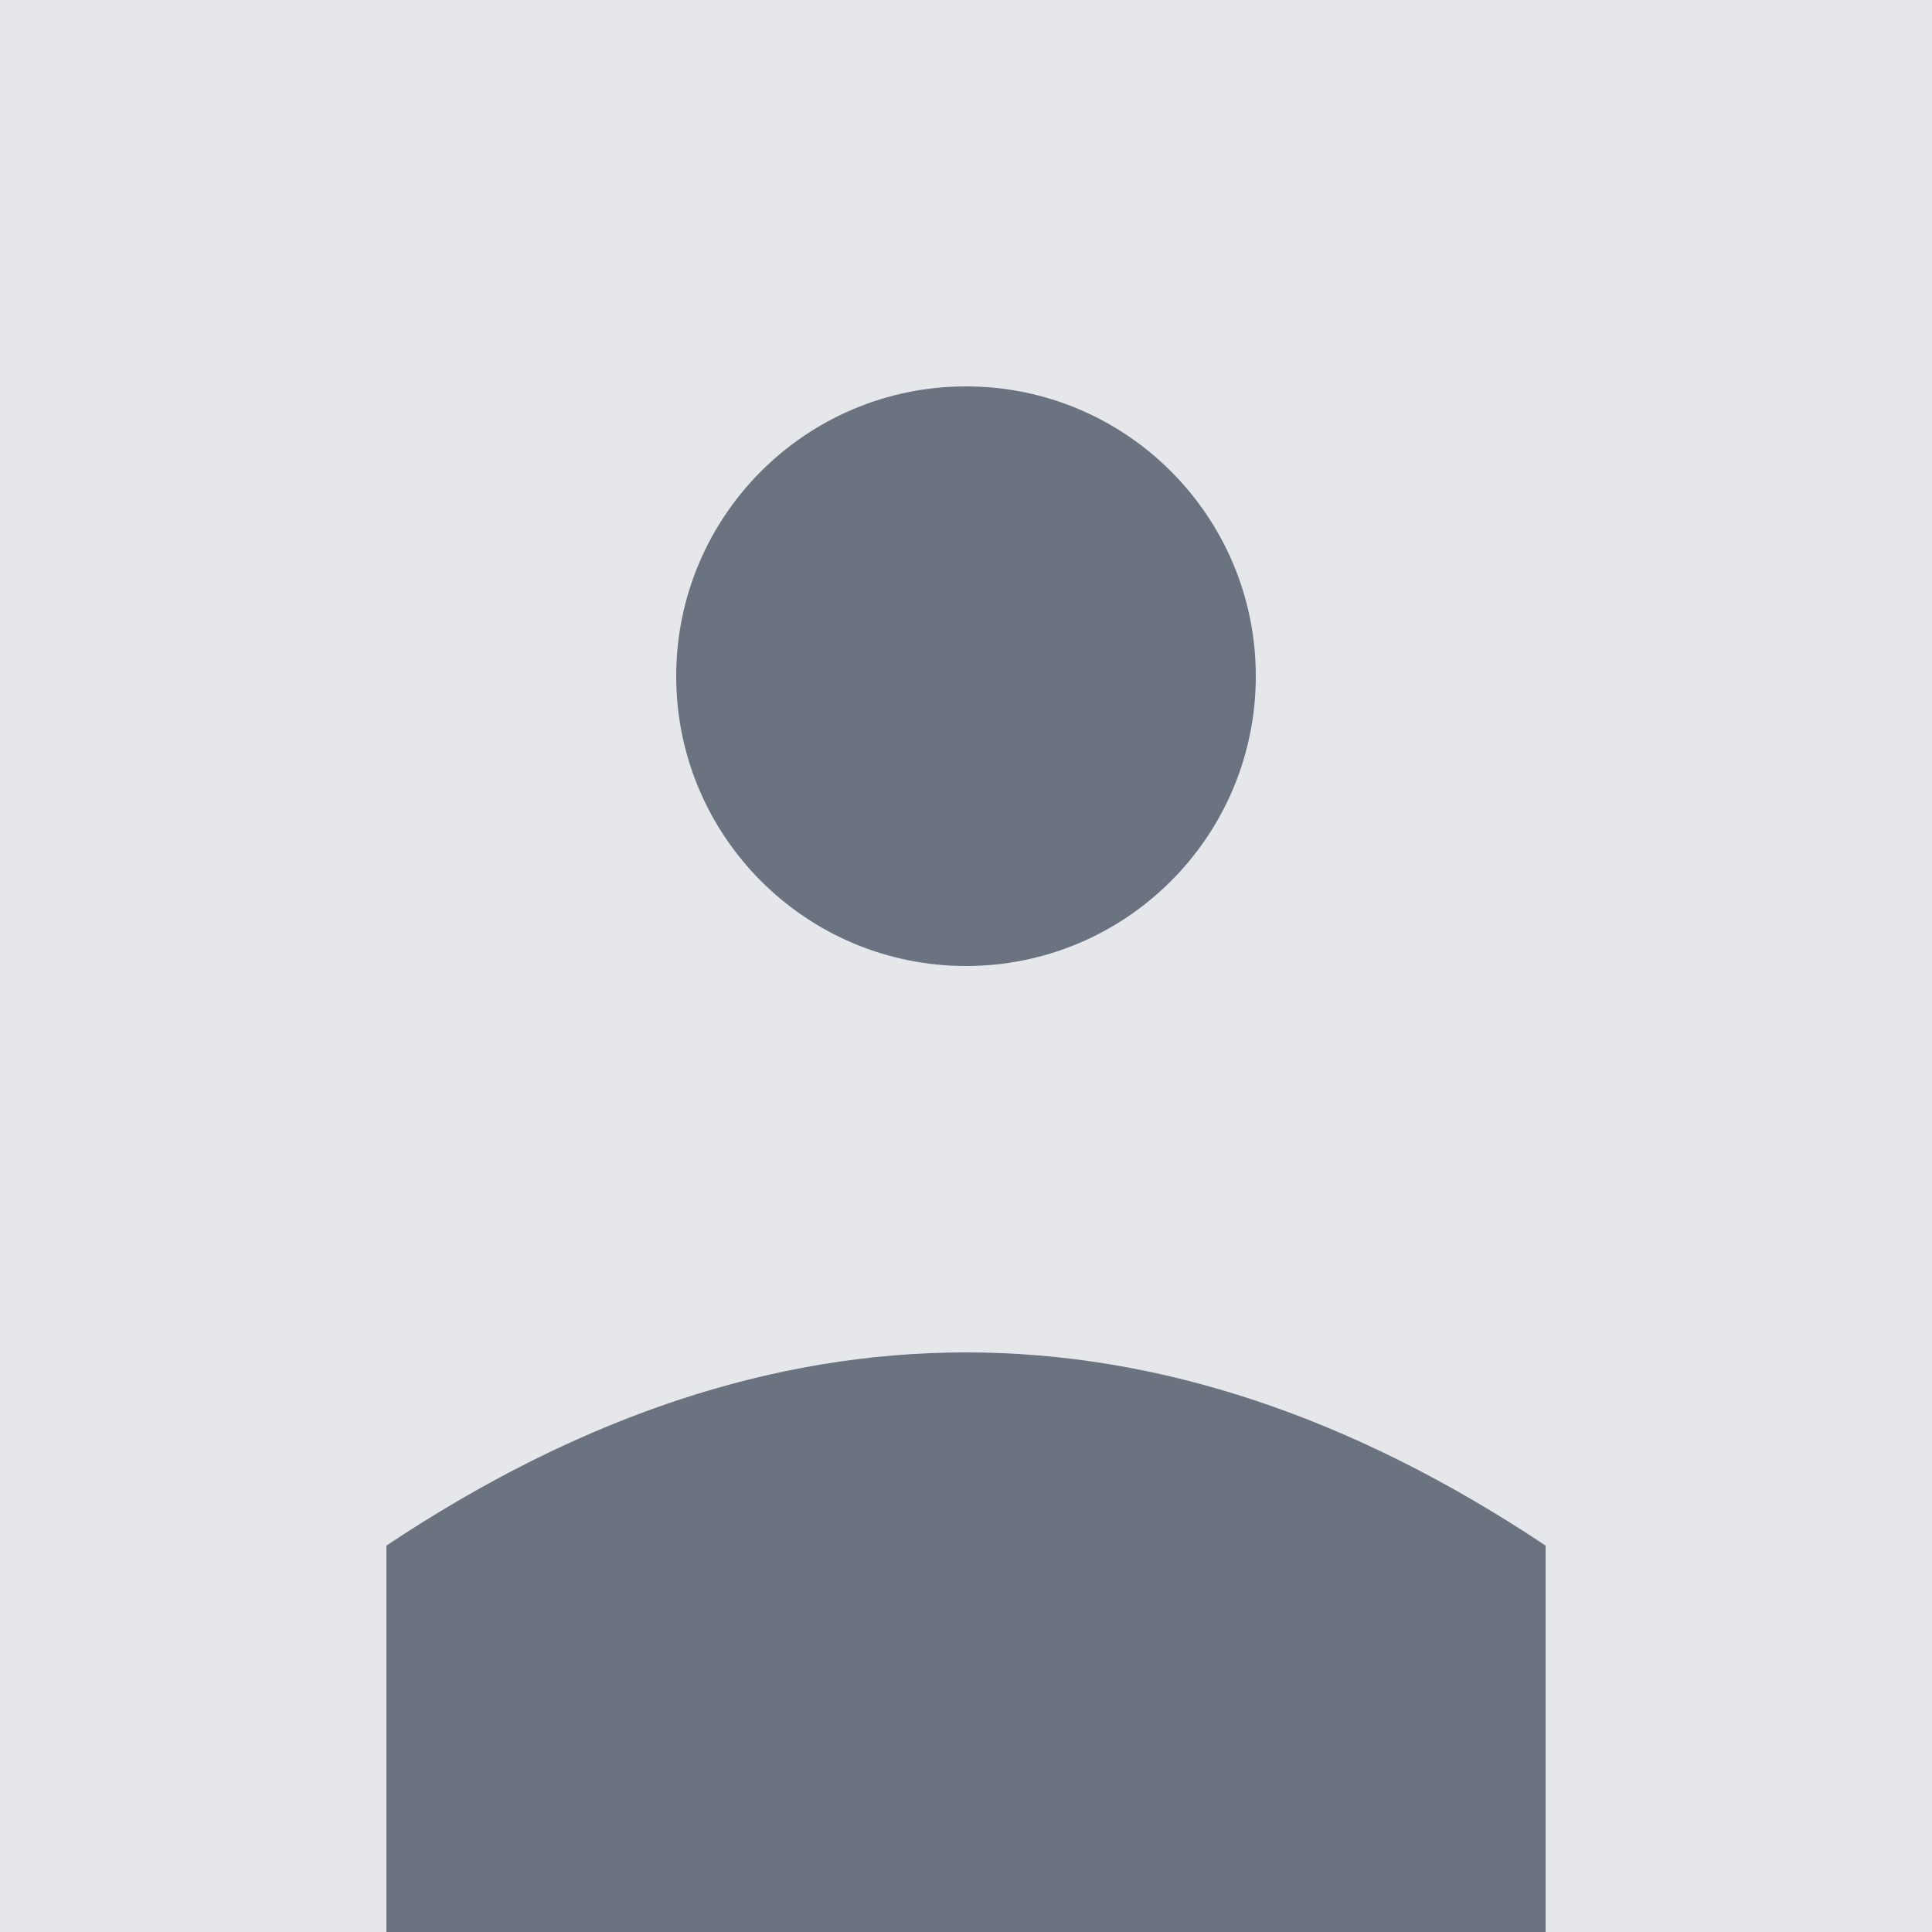
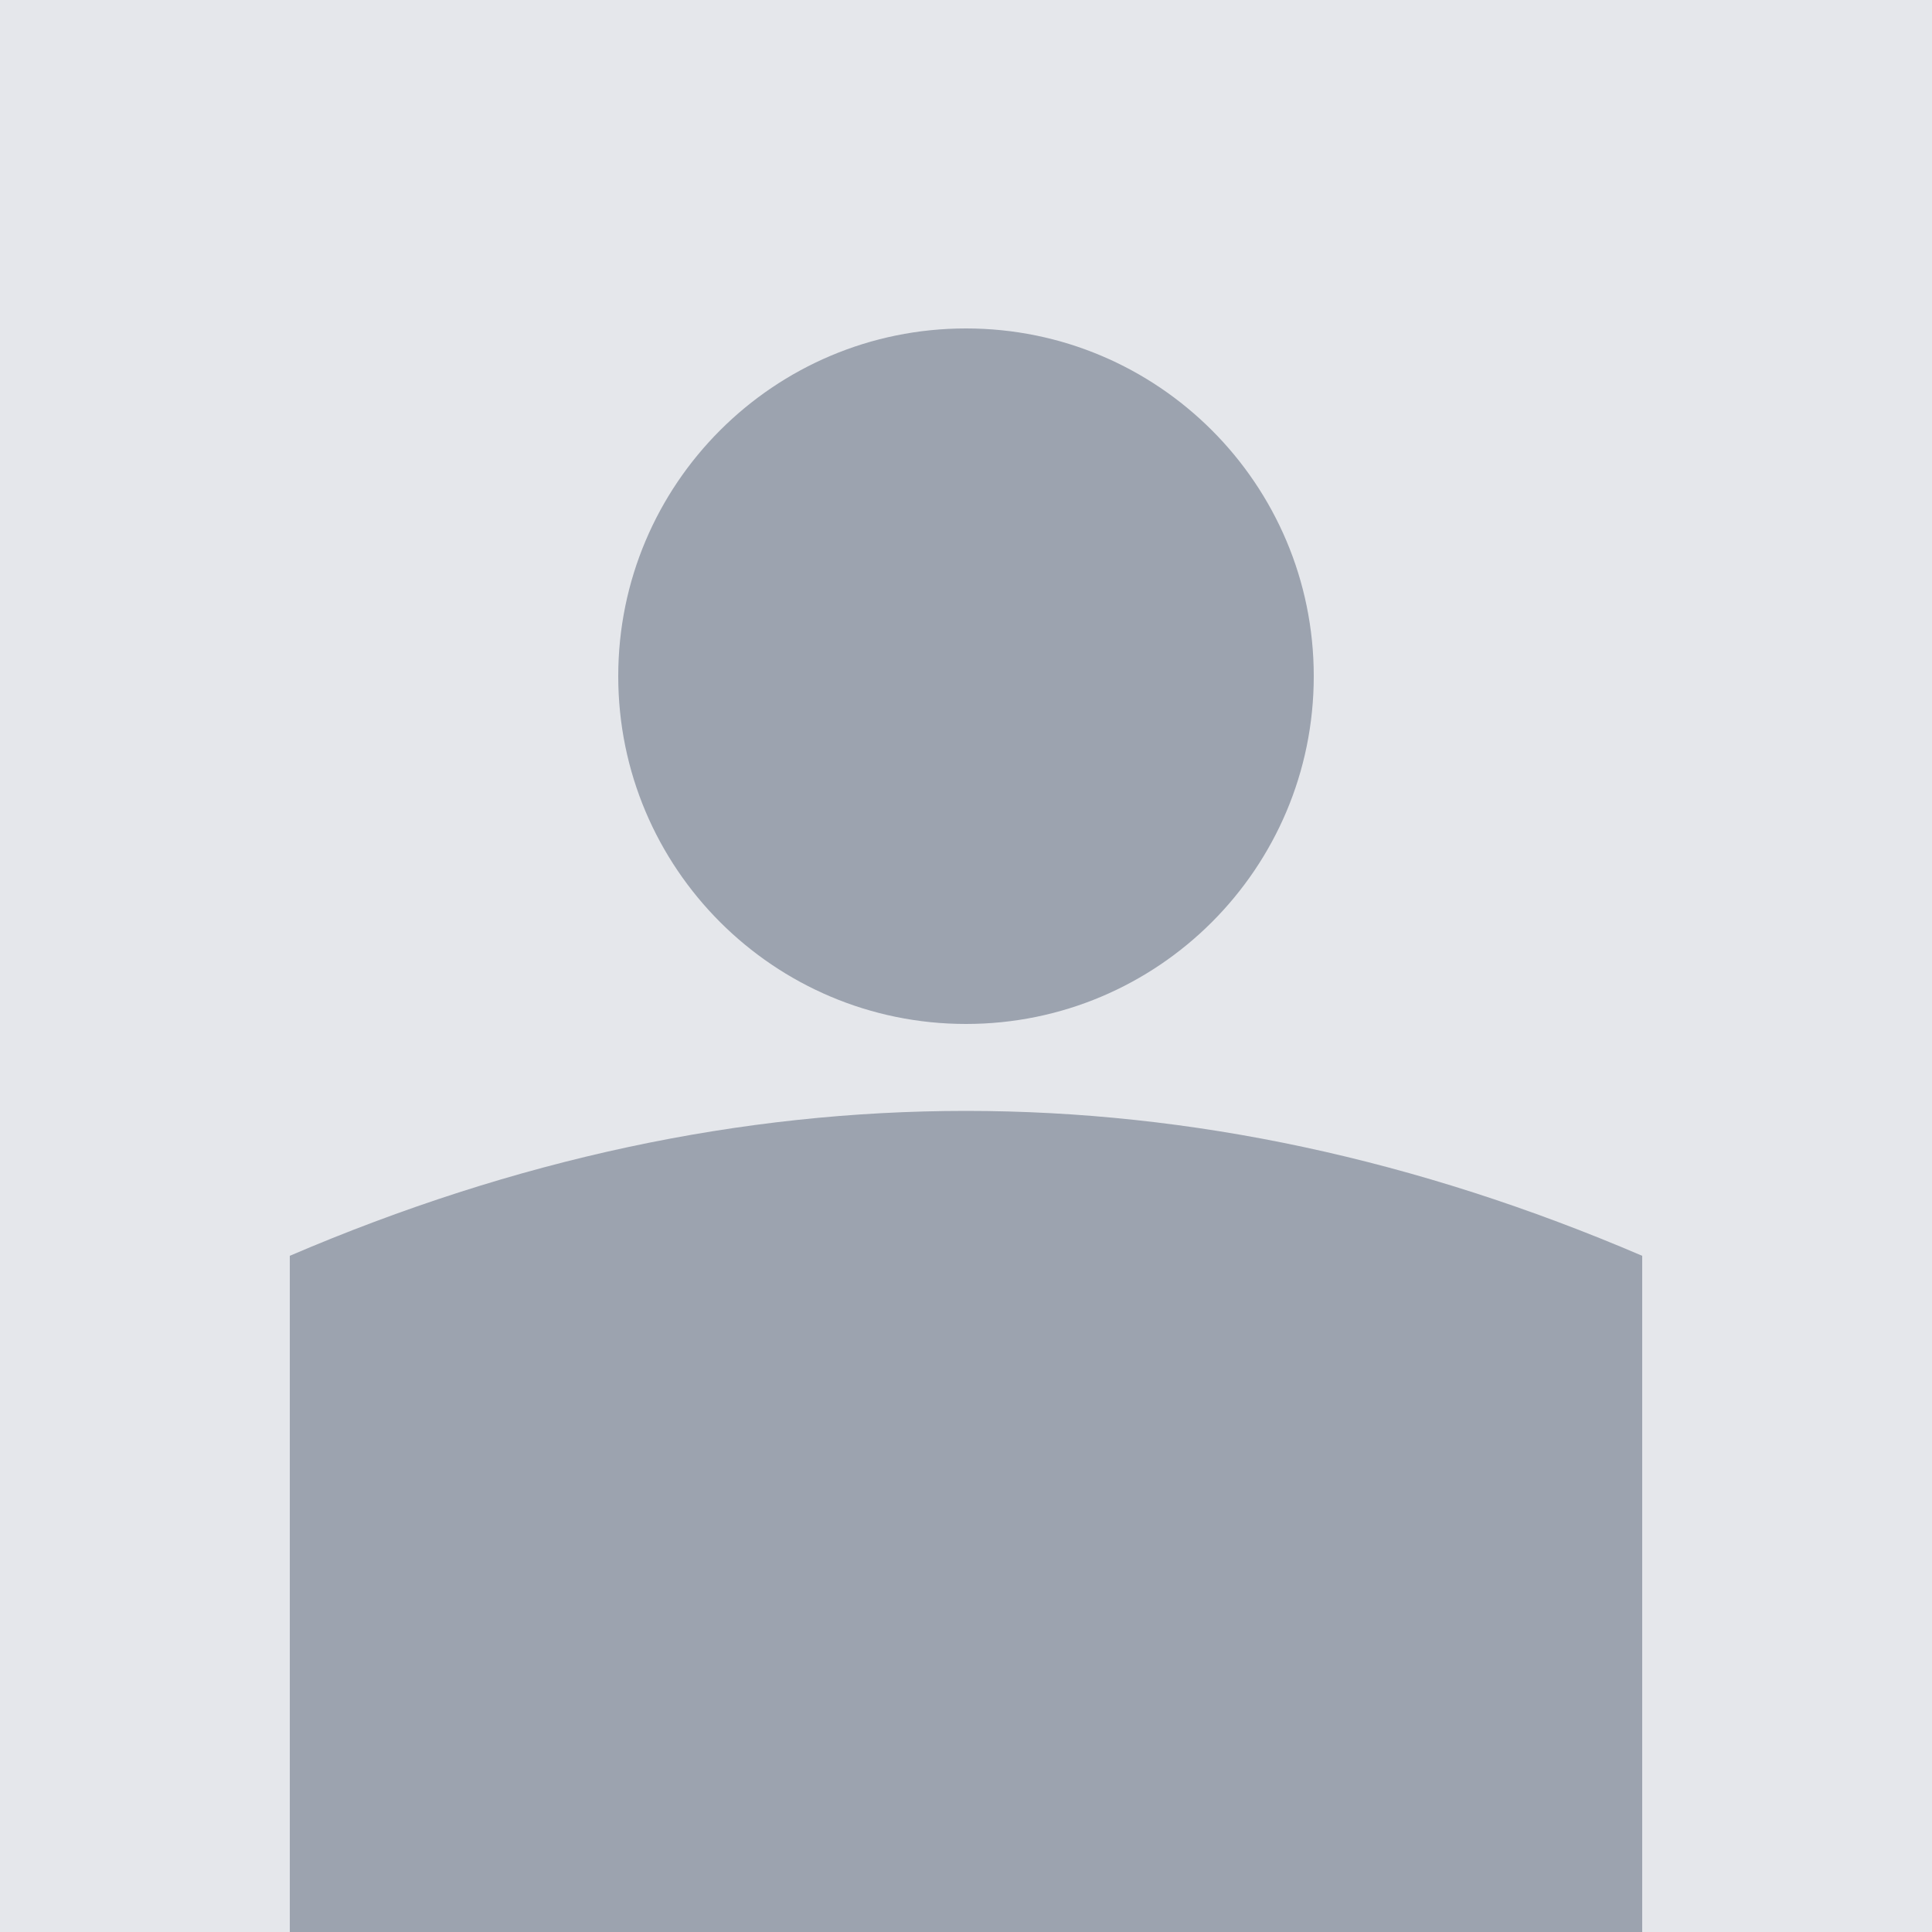
- <svg xmlns="http://www.w3.org/2000/svg" width="100" height="100">
+ <svg xmlns="http://www.w3.org/2000/svg" width="100" height="100" viewBox="0 0 100 100">
  <rect width="100" height="100" fill="#e5e7eb" />
-   <circle cx="50" cy="35" r="15" fill="#6b7280" />
-   <path d="M20 80 Q50 60 80 80 L80 100 L20 100 Z" fill="#6b7280" />
+   <circle cx="50" cy="35" r="18" fill="#9ca3af" />
+   <path d="M 15 65 Q 50 50 85 65 L 85 100 L 15 100 Z" fill="#9ca3af" />
</svg>
